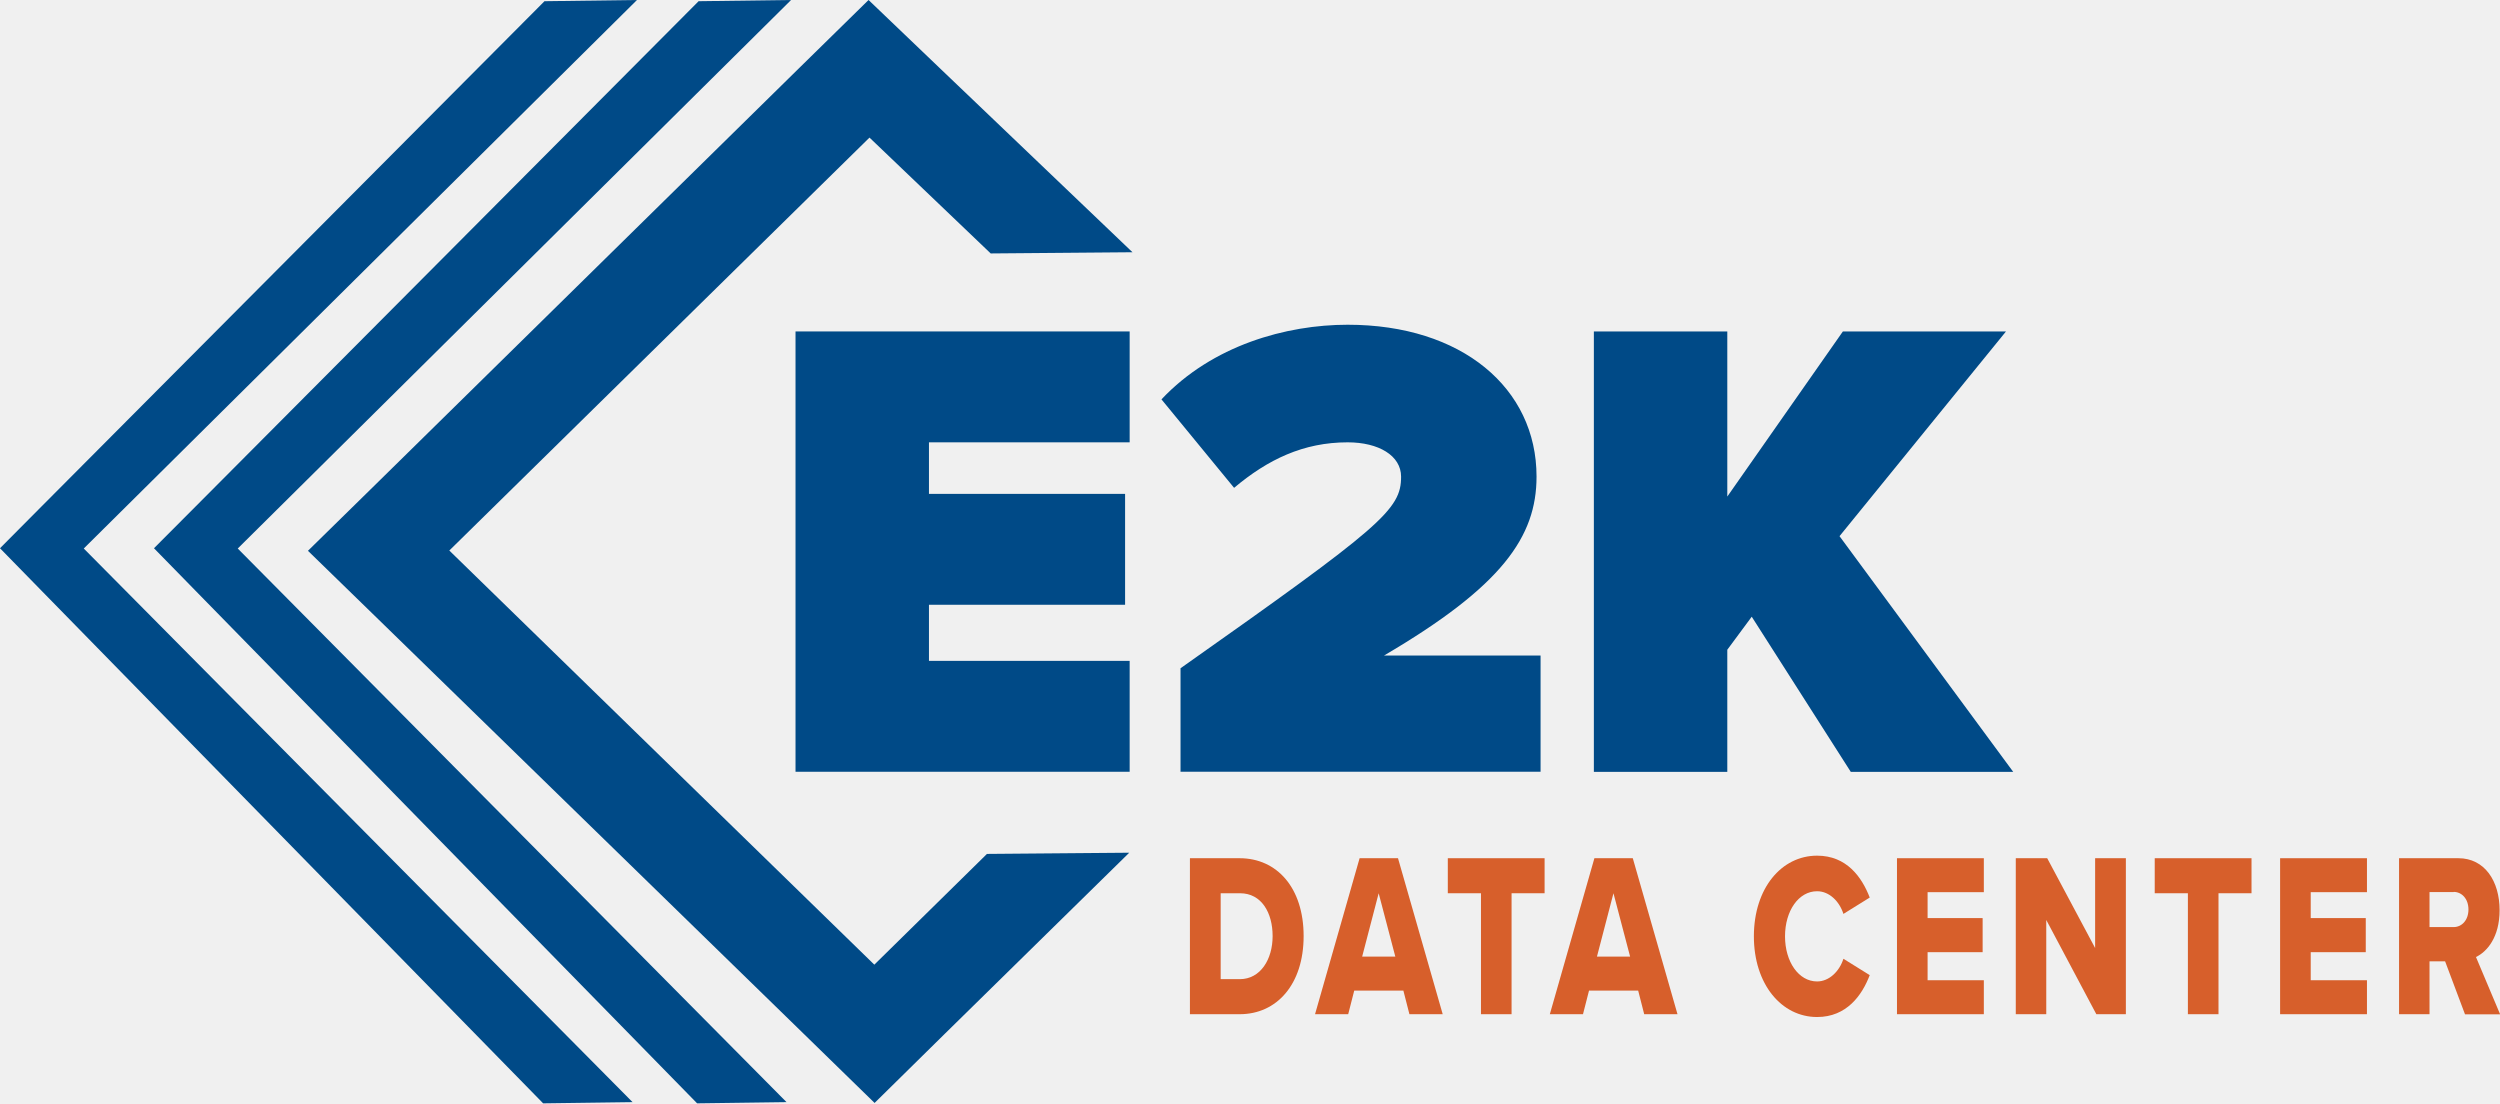
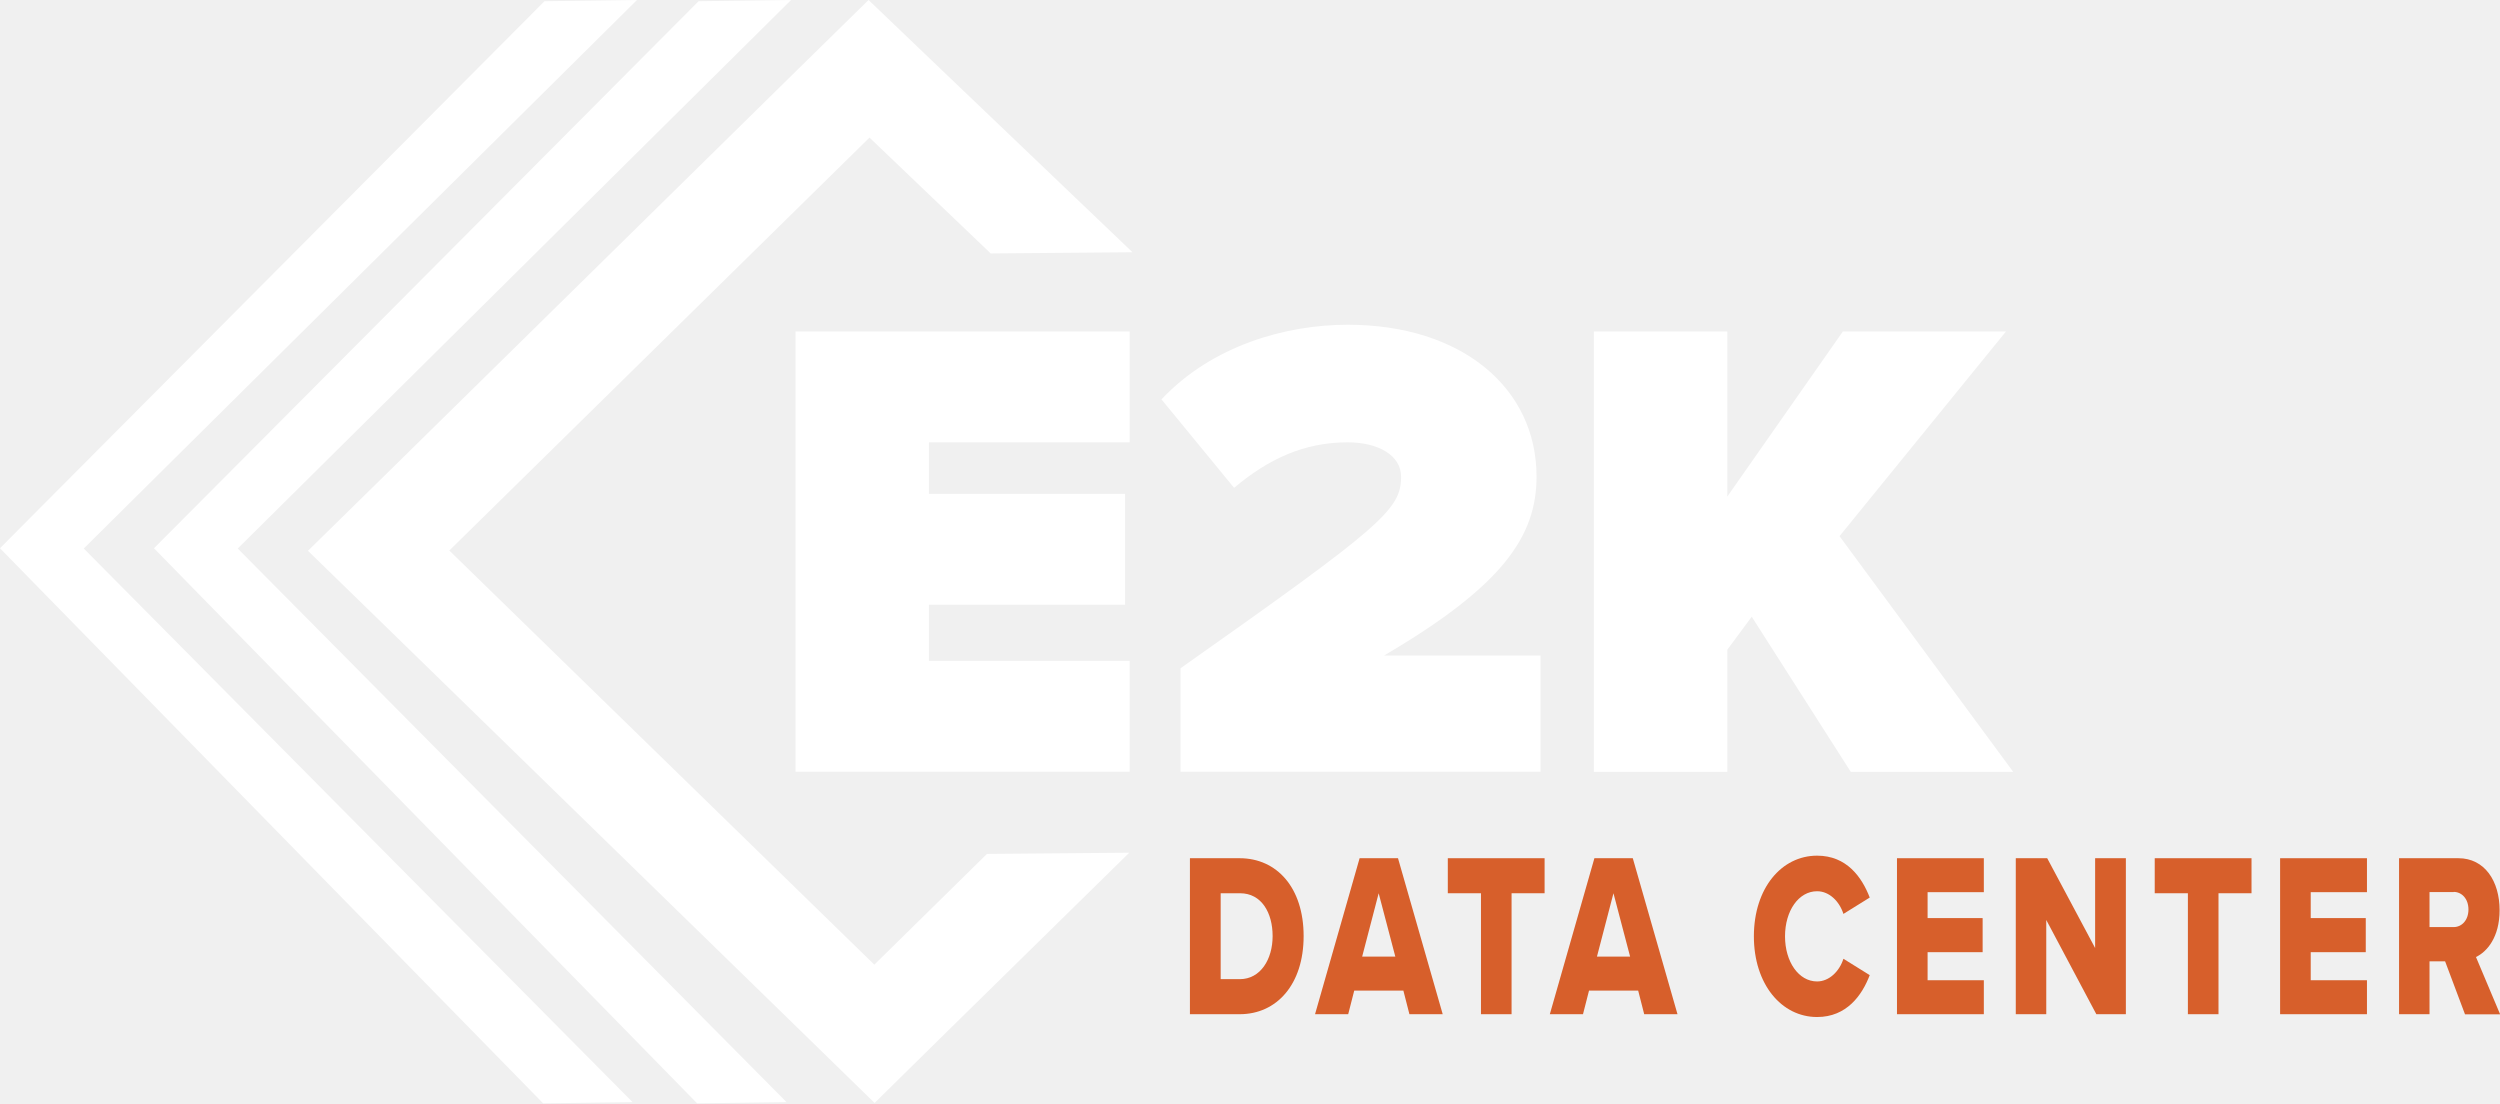
<svg xmlns="http://www.w3.org/2000/svg" id="Layer_2" data-name="Layer 2" viewBox="0 0 186.23 82.19">
  <defs>
    <style>
      .cls-1 {
        fill: #d75f2b;
      }

      .cls-2 {
-         fill: #004a87;
+         fill: #ffffff;
      }
    </style>
  </defs>
  <g id="Livello_1" data-name="Livello 1">
    <g id="Calque_1" data-name="Calque 1">
      <g>
        <g>
          <g>
            <polygon class="cls-2" points="73.52 63.61 84.12 63.52 70.4 76.99 65.15 82.16 59.88 77.02 28.22 46.17 22.94 41.03 28.2 35.87 59.44 5.16 64.7 0 70.02 5.09 84.36 18.79 73.8 18.88 64.77 10.25 33.47 41.01 65.13 71.86 73.52 63.61" />
            <line class="cls-2" x1="70.6" y1="77.19" x2="70.4" y2="76.99" />
          </g>
          <g>
            <path class="cls-2" d="M59.26,57.5V24.69h24.89v8.26h-14.95v3.84h14.61v8.26h-14.61v4.18h14.95v8.26h-24.89Z" />
            <path class="cls-2" d="M87.94,57.5v-7.72c15-10.58,16.43-11.81,16.43-14.27,0-1.57-1.67-2.56-3.98-2.56-3.3,0-5.95,1.28-8.46,3.39l-5.41-6.59c3.79-4.03,9.3-5.56,13.87-5.56,8.51,0,14.07,4.72,14.07,11.31,0,4.48-2.56,8.17-11.36,13.33h11.66v8.66h-26.81Z" />
            <path class="cls-2" d="M137.87,57.5l-7.38-11.56-1.82,2.46v9.1h-9.94V24.69h9.94v12.3l8.61-12.3h12.15l-12.4,15.25,12.94,17.56h-12.1Z" />
          </g>
          <polygon class="cls-2" points="17.71 40.86 58.59 82.1 51.93 82.19 14.55 43.99 11.47 40.84 14.59 37.71 52.04 .09 58.93 0 17.71 40.86" />
          <polygon class="cls-2" points="6.24 40.86 47.12 82.1 40.46 82.19 3.08 43.99 0 40.84 3.11 37.71 40.56 .09 47.45 0 6.24 40.86" />
        </g>
        <g>
          <path class="cls-1" d="M88.64,75.55v-11.62h3.7c2.78,0,4.77,2.2,4.77,5.8s-2,5.82-4.76,5.82h-3.72ZM90.92,72.94h1.43c1.55,0,2.45-1.48,2.45-3.21s-.82-3.19-2.43-3.19h-1.44v6.4h0Z" />
          <path class="cls-1" d="M104.99,75.55l-.45-1.76h-3.66l-.45,1.76h-2.47l3.32-11.62h2.86l3.33,11.62h-2.47ZM102.7,66.54l-1.23,4.72h2.47l-1.24-4.72h0Z" />
          <path class="cls-1" d="M110.32,75.55v-9.01h-2.47v-2.61h7.21v2.61h-2.46v9.01h-2.27Z" />
          <path class="cls-1" d="M122.48,75.55l-.45-1.76h-3.66l-.45,1.76h-2.47l3.32-11.62h2.86l3.33,11.62h-2.47ZM120.19,66.54l-1.23,4.72h2.47l-1.24-4.72h0Z" />
          <path class="cls-1" d="M130.65,69.75c0-3.59,2.06-6.01,4.71-6.01,2.2,0,3.33,1.59,3.92,3.12l-1.96,1.22c-.29-.92-1.04-1.69-1.96-1.69-1.38,0-2.39,1.46-2.39,3.36s1.02,3.36,2.39,3.36c.91,0,1.67-.77,1.96-1.69l1.96,1.22c-.57,1.5-1.72,3.12-3.92,3.12-2.65,0-4.71-2.44-4.71-6.01h0Z" />
          <path class="cls-1" d="M141.31,75.55v-11.62h6.47v2.53h-4.19v1.93h4.1v2.54h-4.1v2.09h4.19v2.53h-6.47Z" />
          <path class="cls-1" d="M156.16,75.55l-3.73-7.02v7.02h-2.27v-11.62h2.34l3.57,6.69v-6.69h2.29v11.62h-2.2Z" />
          <path class="cls-1" d="M162.98,75.55v-9.01h-2.47v-2.61h7.21v2.61h-2.46v9.01h-2.27Z" />
          <path class="cls-1" d="M169.85,75.55v-11.62h6.47v2.53h-4.19v1.93h4.1v2.54h-4.1v2.09h4.19v2.53h-6.47Z" />
          <path class="cls-1" d="M183.62,75.55l-1.48-3.94h-1.16v3.94h-2.27v-11.62h4.42c1.96,0,3.07,1.71,3.07,3.87,0,2.02-.94,3.1-1.76,3.49l1.8,4.27h-2.61,0ZM182.78,66.45h-1.8v2.61h1.8c.6,0,1.1-.51,1.1-1.31s-.5-1.31-1.1-1.31Z" />
        </g>
      </g>
    </g>
  </g>
</svg>
